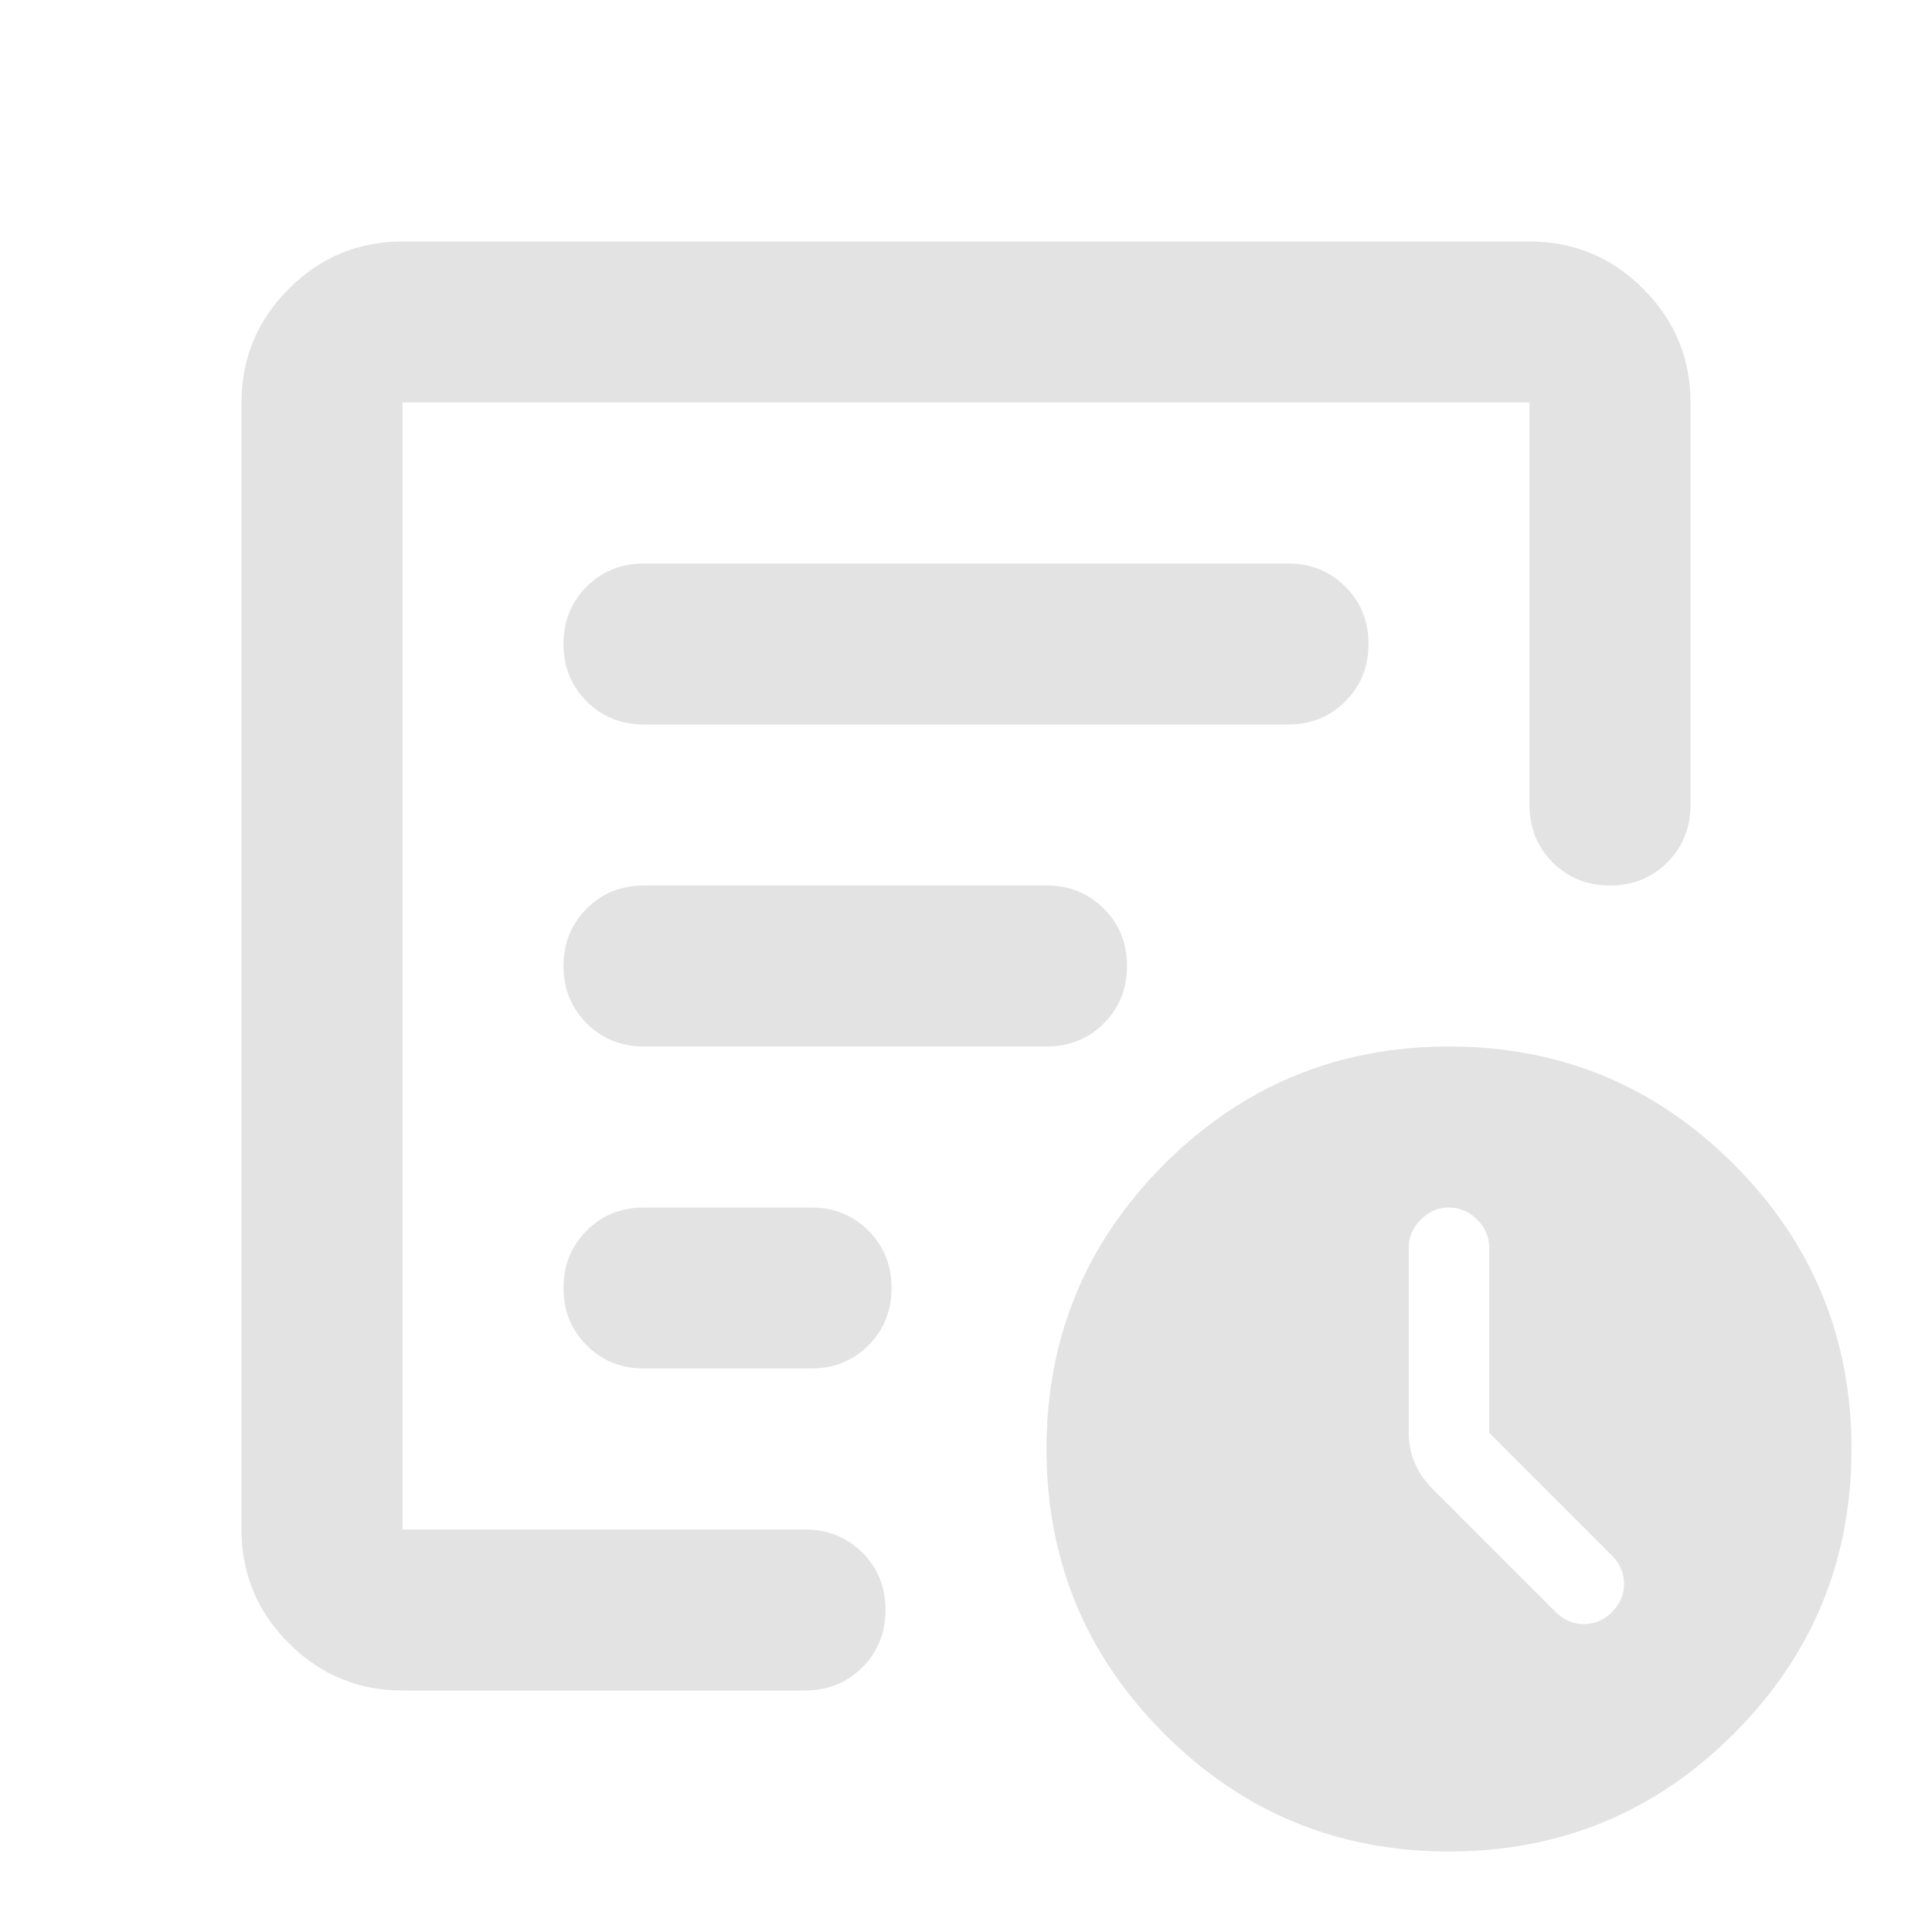
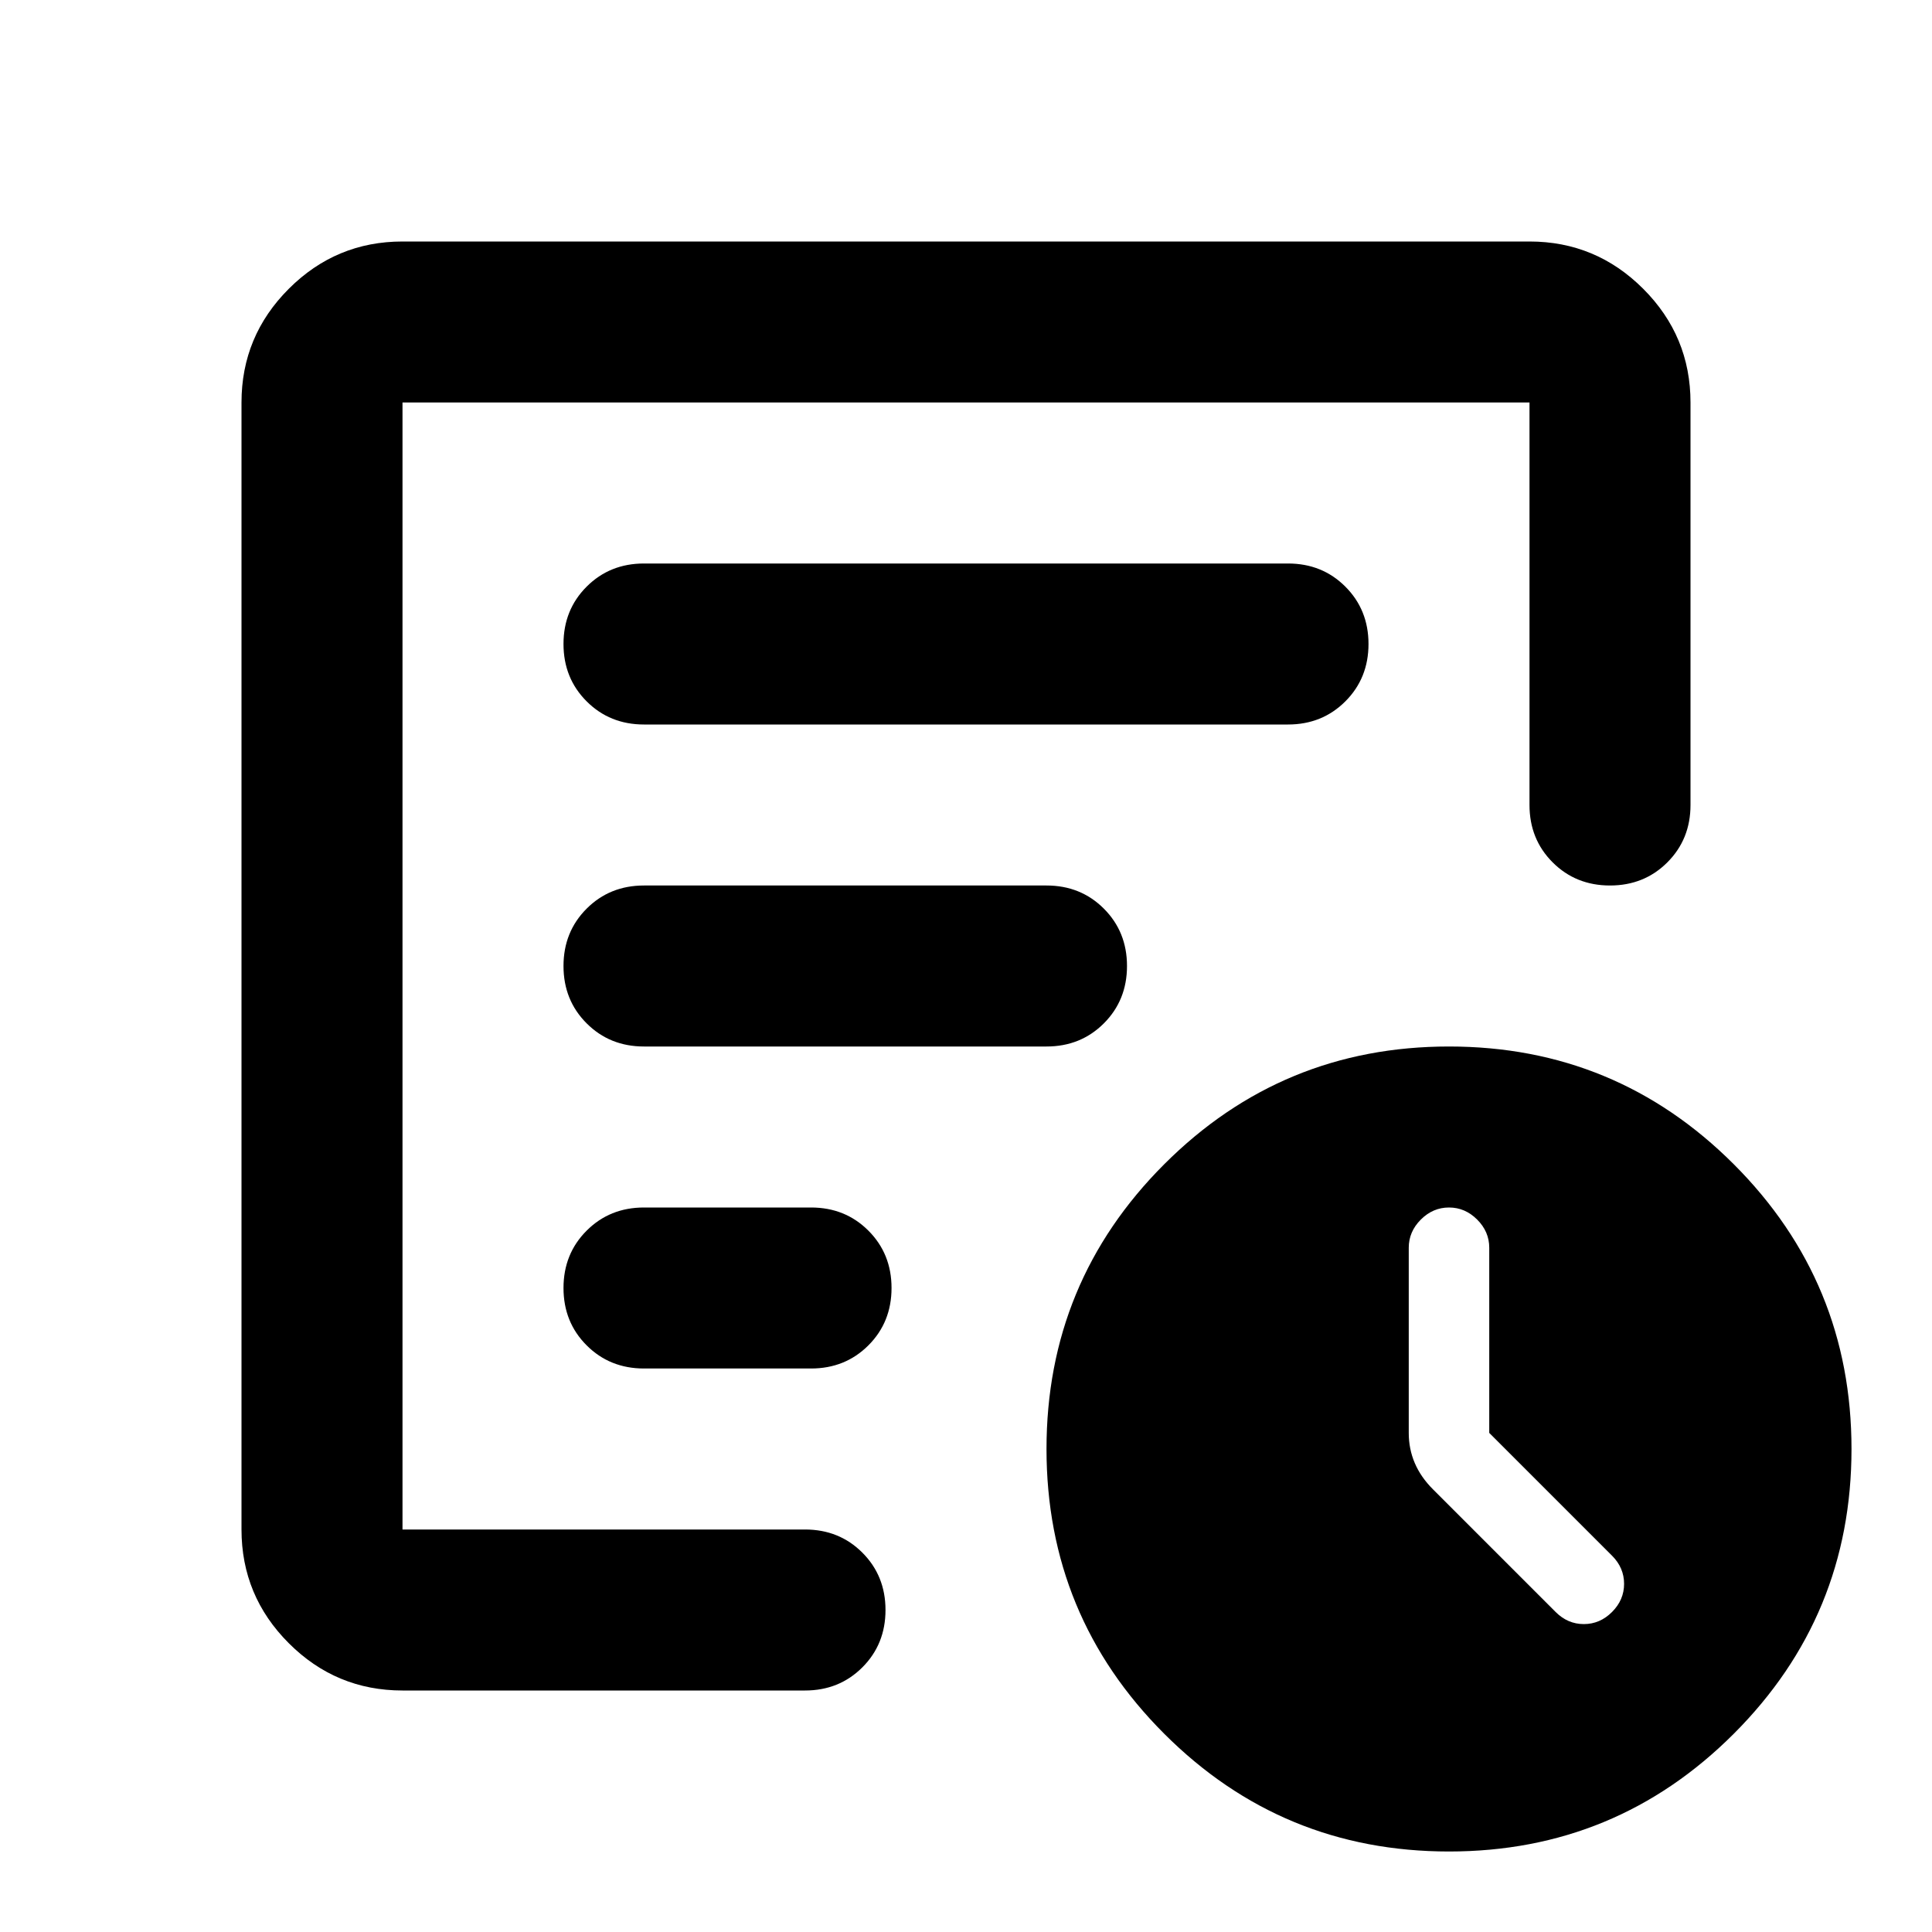
- <svg xmlns="http://www.w3.org/2000/svg" height="24px" viewBox="0 -960 960 960" width="24px" fill="#e3e3e3">
+ <svg xmlns="http://www.w3.org/2000/svg" height="1.1em" viewBox="0 -960 960 960" width="1.1em" fill="currentColor">
  <path d="M740-248v-92q0-8-6-14t-14-6q-8 0-14 6t-6 14v92q0 8 3 15t9 13l61 61q6 6 14 6t14-6q6-6 6-14t-6-14l-61-61ZM200-120q-33 0-56.5-23.5T120-200v-560q0-33 23.5-56.5T200-840h560q33 0 56.5 23.5T840-760v200q0 17-11.5 28.5T800-520q-17 0-28.5-11.5T760-560v-200H200v560h200q17 0 28.5 11.5T440-160q0 17-11.5 28.5T400-120H200Zm0-120v40-560 243-3 280Zm80-80q0 17 11.5 28.5T320-280h83q17 0 28.5-11.5T443-320q0-17-11.5-28.5T403-360h-83q-17 0-28.5 11.5T280-320Zm0-160q0 17 11.5 28.5T320-440h200q17 0 28.5-11.5T560-480q0-17-11.5-28.5T520-520H320q-17 0-28.5 11.5T280-480Zm0-160q0 17 11.5 28.5T320-600h320q17 0 28.5-11.5T680-640q0-17-11.5-28.5T640-680H320q-17 0-28.5 11.5T280-640ZM720-40q-83 0-141.5-58.5T520-240q0-83 58.5-141.5T720-440q83 0 141.5 58.5T920-240q0 83-58.5 141.5T720-40Z" />
</svg>
